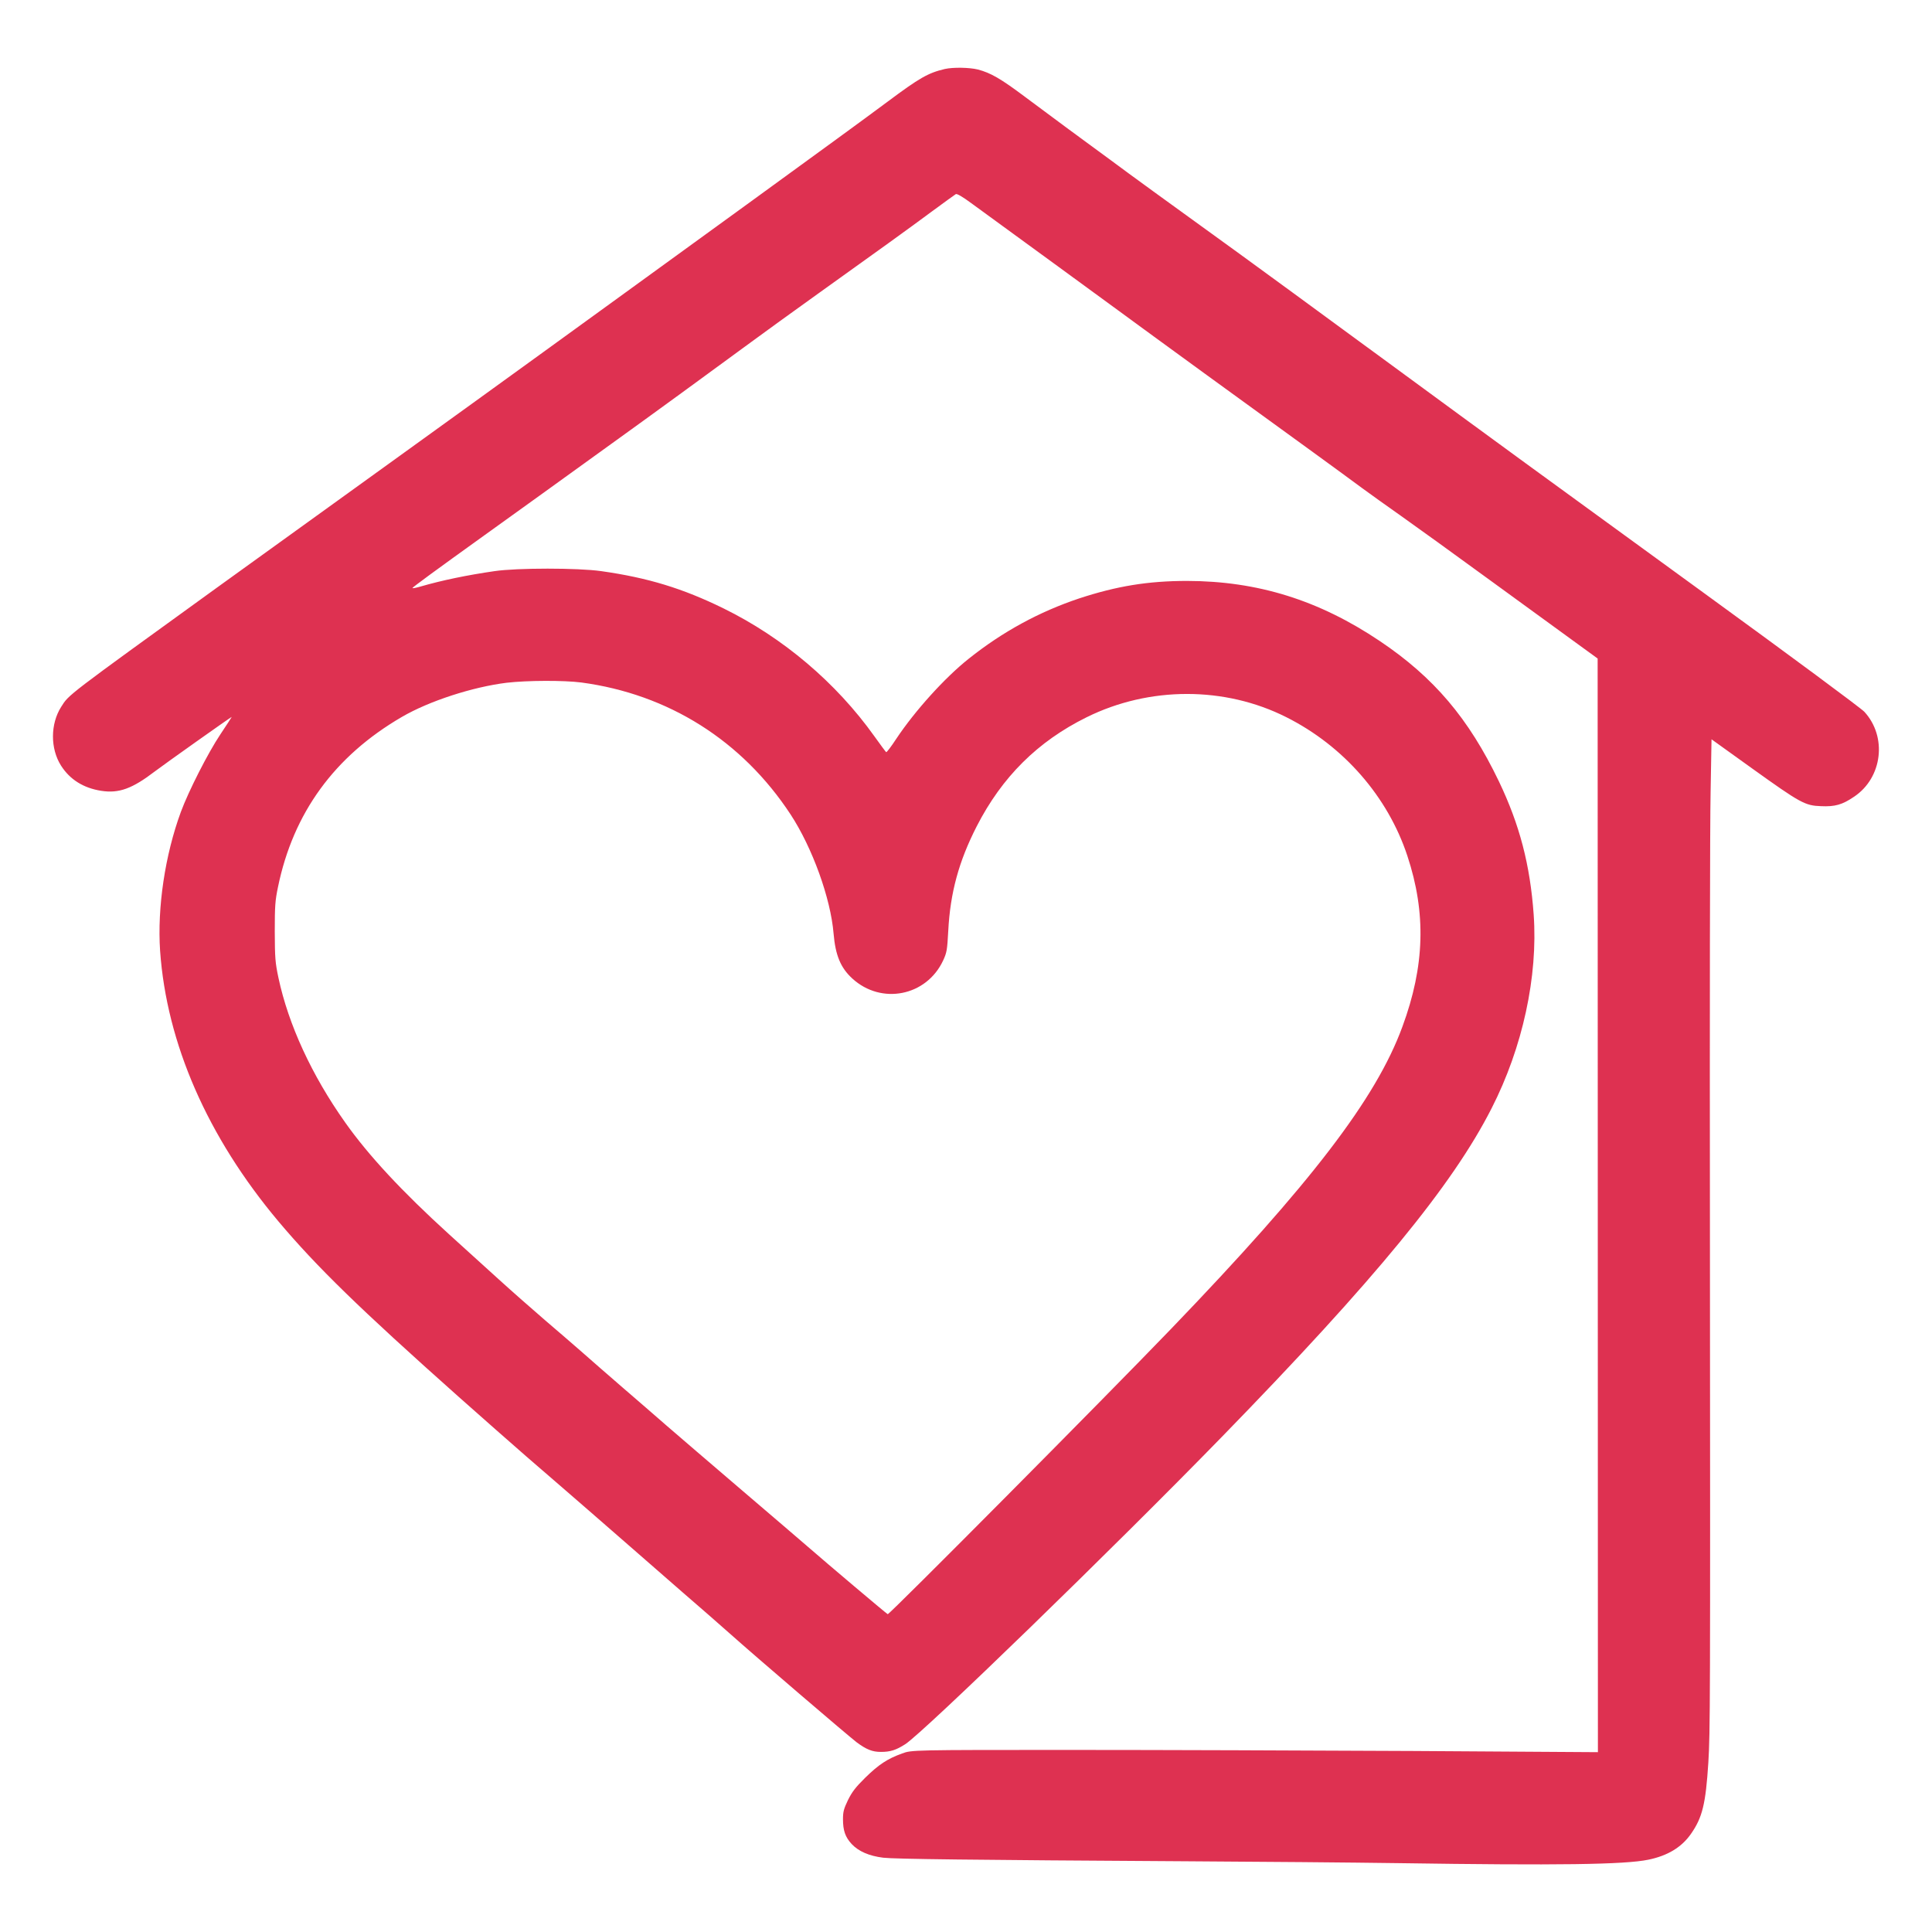
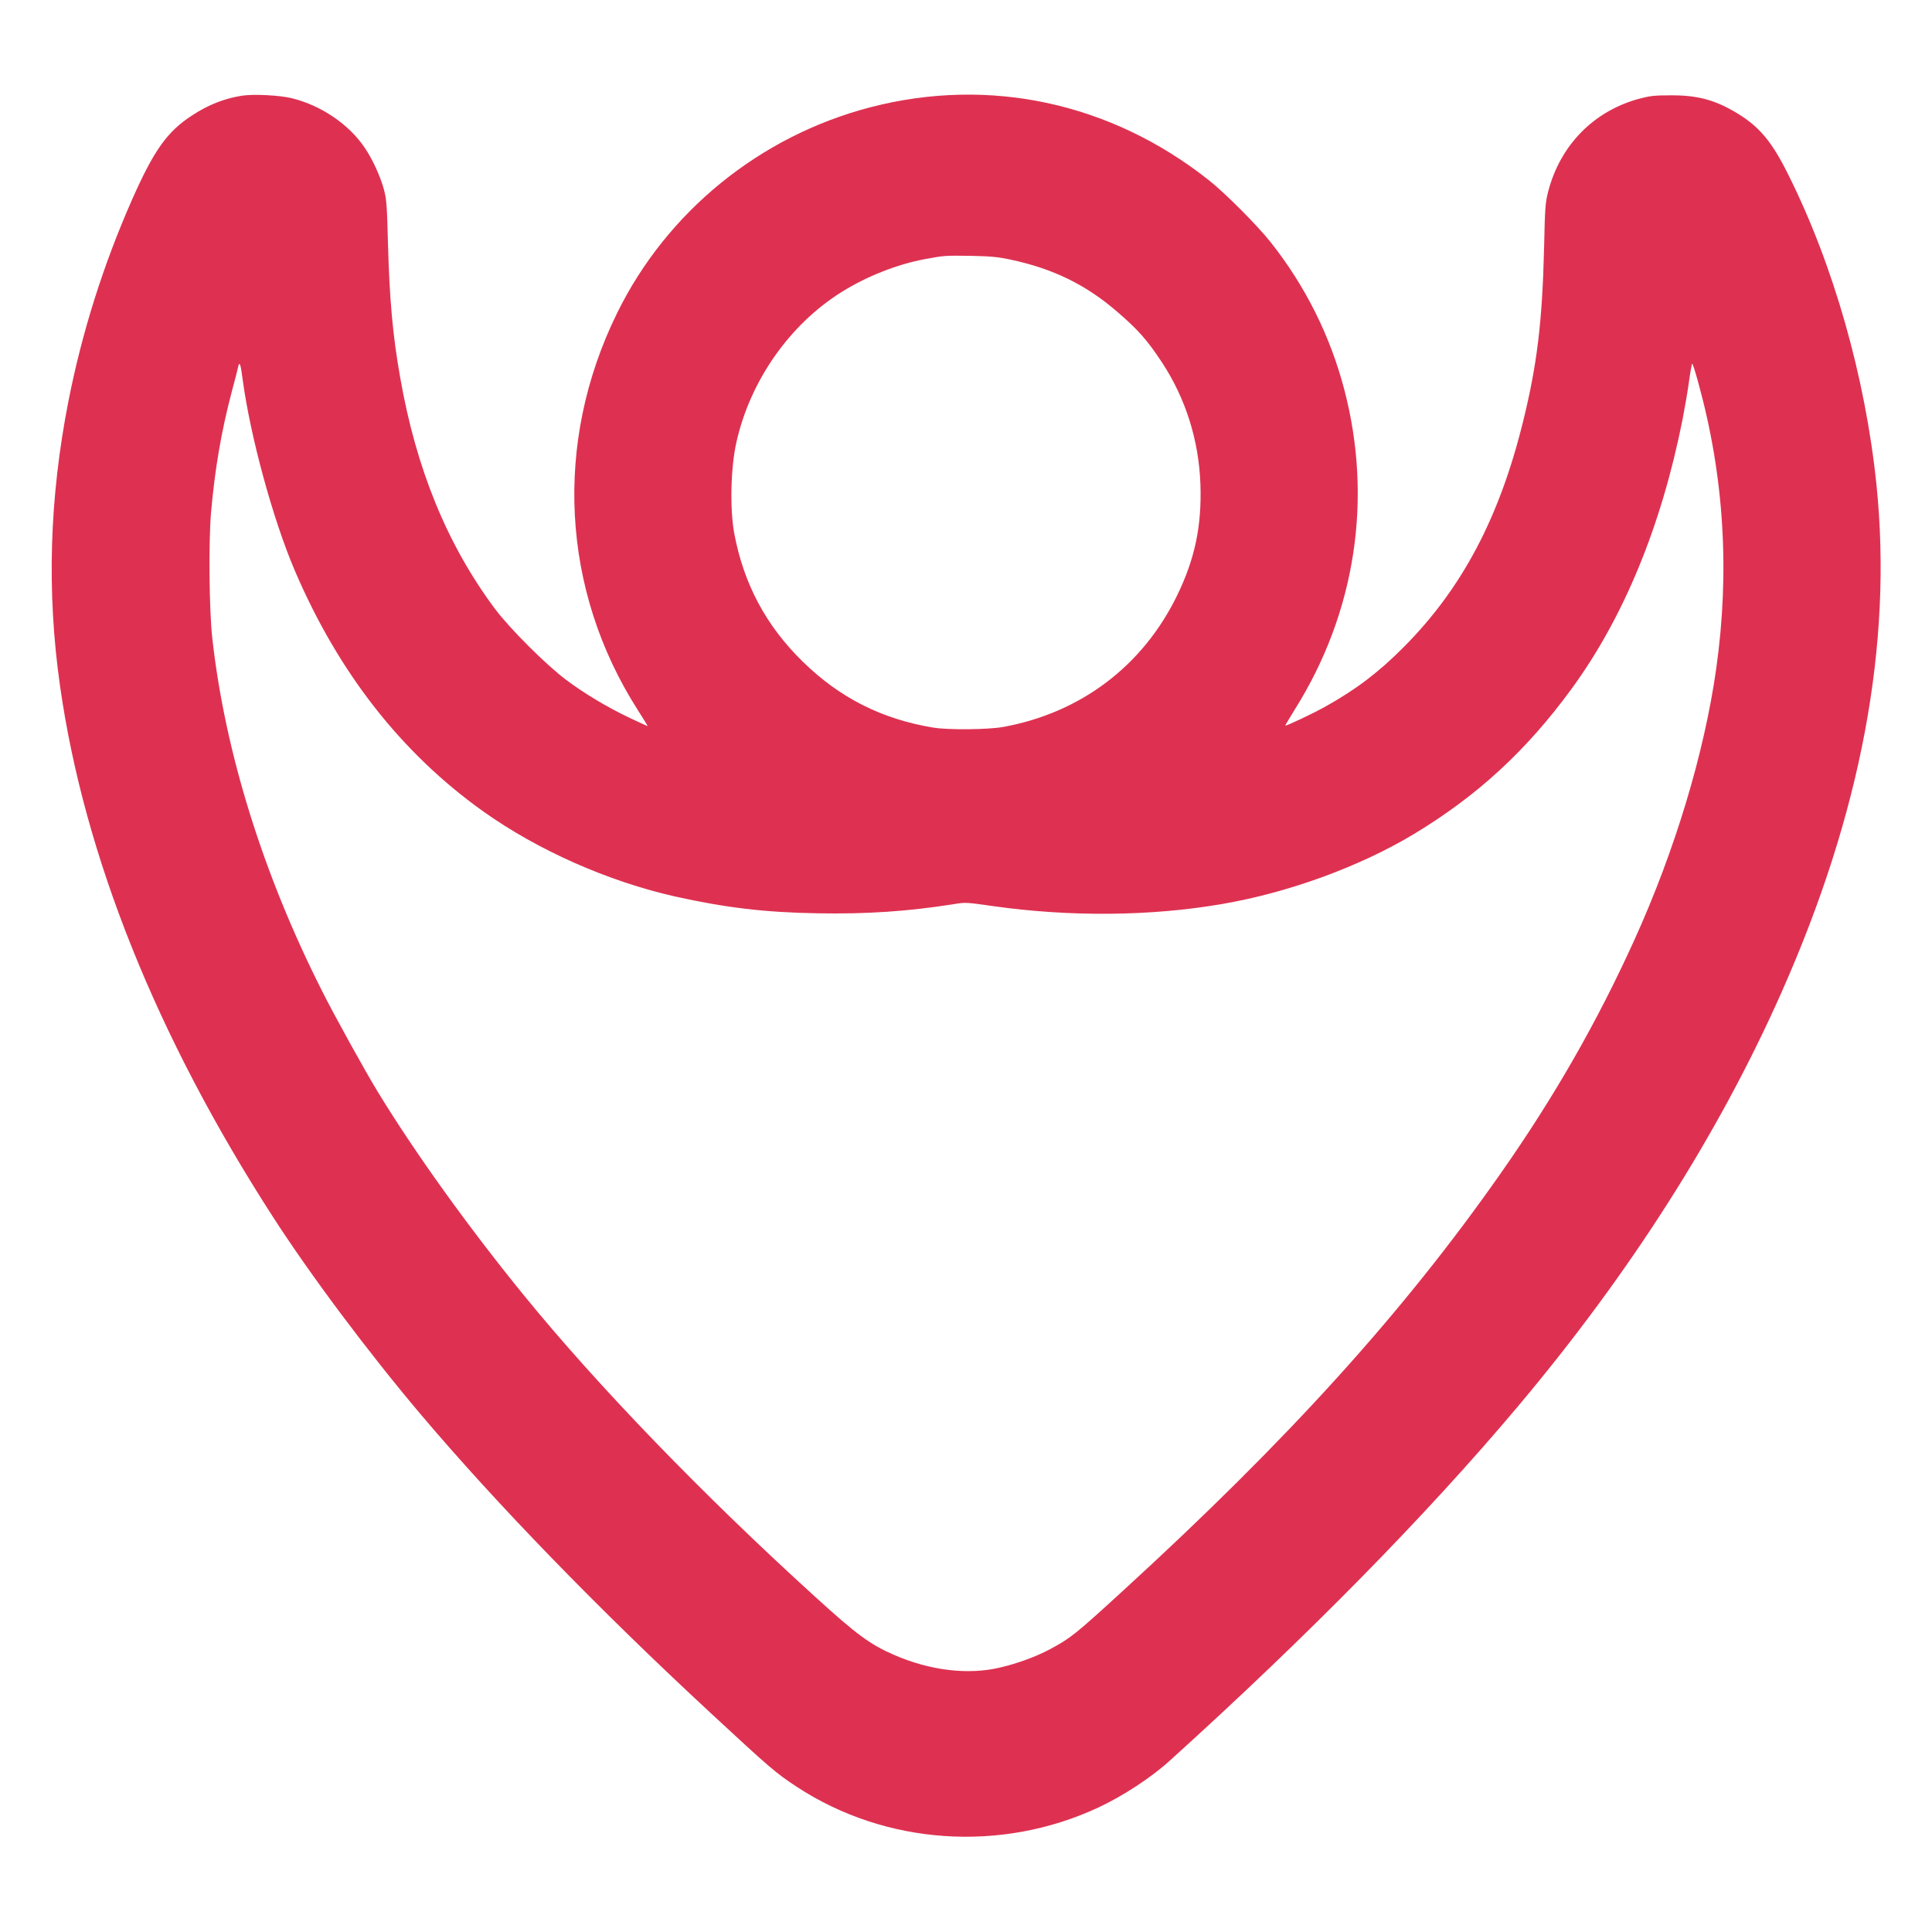
- <svg xmlns="http://www.w3.org/2000/svg" viewBox="0 0 1459 1459" width="1459" height="1459" fill="none">
-   <g transform="translate(0,1459) scale(0.1,-0.1)" fill="#de3151">
-     <path d="M7135 14069 c-127 -30 -191 -67 -435 -249 -172 -128 -486 -357 -1060 -774 -250 -181 -716 -519 -1035 -751 -319 -232 -776 -562 -1015 -735 -239 -172 -498 -359 -575 -415 -77 -56 -300 -217 -495 -357 -195 -140 -593 -427 -885 -638 -1139 -824 -1114 -804 -1173 -898 -82 -129 -83 -315 -1 -444 67 -105 169 -169 303 -190 134 -21 235 16 406 147 71 54 580 415 580 411 0 -2 -39 -61 -86 -132 -93 -139 -240 -428 -298 -585 -120 -326 -179 -723 -157 -1049 49 -699 358 -1406 894 -2044 289 -343 611 -657 1358 -1322 173 -154 404 -357 514 -453 110 -95 246 -213 303 -262 56 -49 148 -129 205 -178 56 -49 179 -156 272 -237 94 -82 274 -239 400 -349 127 -109 286 -249 355 -310 189 -169 897 -775 960 -823 73 -54 118 -72 182 -72 73 0 115 14 184 58 144 94 1567 1475 2392 2322 1156 1187 1742 1901 2036 2480 235 460 351 997 318 1463 -27 377 -106 679 -263 1007 -228 475 -491 785 -899 1059 -460 309 -923 453 -1455 454 -295 0 -532 -39 -815 -132 -302 -101 -578 -251 -835 -456 -180 -143 -406 -393 -547 -605 -38 -58 -72 -103 -76 -100 -4 3 -44 57 -89 120 -289 405 -689 744 -1138 965 -310 152 -572 232 -925 282 -176 25 -635 25 -805 0 -207 -30 -396 -69 -558 -116 -37 -11 -65 -16 -62 -11 6 9 162 124 545 399 215 154 570 410 955 688 280 201 790 573 1055 768 96 71 326 237 510 369 463 331 668 479 860 621 91 67 171 125 178 129 8 5 50 -19 115 -67 488 -356 919 -670 1107 -808 243 -179 1068 -779 1480 -1077 140 -102 305 -222 365 -267 61 -44 193 -140 295 -211 102 -72 403 -289 670 -484 267 -194 559 -407 650 -473 l165 -120 1 -4130 1 -4129 -1396 9 c-768 4 -1934 8 -2591 8 -1195 0 -1195 0 -1268 -27 -111 -40 -177 -84 -278 -183 -73 -72 -99 -106 -130 -168 -32 -67 -38 -89 -38 -145 0 -85 17 -135 65 -187 52 -56 133 -91 239 -104 87 -10 640 -17 2305 -27 523 -3 1236 -9 1585 -14 1209 -18 1709 -11 1888 26 146 30 251 94 321 194 87 124 112 226 132 540 14 235 15 394 12 4050 -2 1581 0 3055 5 3276 l7 401 305 -219 c367 -263 401 -282 522 -286 105 -5 161 11 249 71 215 143 252 453 78 642 -25 27 -554 419 -1209 895 -1323 962 -1437 1045 -2495 1821 -423 311 -878 643 -1010 739 -600 434 -822 595 -975 709 -91 67 -235 173 -320 235 -85 63 -234 173 -330 245 -183 137 -257 180 -355 206 -65 16 -187 18 -250 4z m-2745 -4633 c658 -88 1214 -439 1580 -996 165 -252 303 -634 325 -900 14 -164 53 -259 142 -340 219 -200 559 -133 685 136 28 61 31 77 39 224 15 289 80 526 215 790 191 373 461 641 829 823 474 235 1045 235 1509 1 432 -217 766 -599 914 -1047 143 -432 132 -832 -38 -1292 -199 -542 -688 -1180 -1746 -2280 -505 -525 -2124 -2155 -2140 -2155 -5 0 -463 387 -604 510 -36 31 -258 222 -495 424 -236 202 -493 422 -570 489 -77 67 -225 196 -330 286 -104 90 -242 210 -305 266 -63 55 -191 166 -285 246 -93 80 -251 219 -350 309 -99 90 -268 243 -375 340 -353 321 -607 594 -783 843 -253 357 -429 740 -504 1092 -25 118 -27 150 -28 350 0 194 3 234 24 335 115 561 427 990 936 1286 206 120 533 226 791 258 156 18 432 19 564 2z" />
+ <svg xmlns="http://www.w3.org/2000/svg" viewBox="0 0 1514 1514" width="1514" height="1514" fill="none">
+   <g transform="translate(0,1514) scale(0.1,-0.1)" fill="#de3151">
+     <path d="M1895 14390 c-137 -22 -263 -71 -389 -154 -196 -127 -299 -272 -471 -660 -225 -510 -392 -1038 -499 -1581 -149 -761 -171 -1493 -65 -2235 190 -1330 756 -2742 1666 -4153 297 -461 746 -1060 1156 -1546 600 -709 1391 -1525 2277 -2346 462 -428 510 -470 675 -578 695 -455 1599 -517 2361 -162 191 89 414 234 559 366 1081 977 2013 1925 2731 2779 878 1044 1570 2130 2061 3235 627 1409 876 2734 748 3985 -87 844 -337 1724 -693 2435 -126 253 -222 369 -393 474 -173 106 -312 145 -524 144 -129 0 -164 -4 -247 -26 -356 -95 -620 -362 -715 -725 -23 -91 -26 -119 -33 -447 -14 -577 -55 -917 -166 -1364 -185 -750 -478 -1302 -929 -1757 -199 -201 -377 -336 -615 -469 -97 -55 -312 -156 -318 -151 -1 2 34 60 77 130 473 755 610 1645 386 2501 -110 422 -306 814 -576 1155 -106 134 -355 384 -486 488 -768 608 -1720 813 -2650 572 -867 -225 -1597 -818 -1988 -1615 -498 -1014 -437 -2170 163 -3109 44 -69 79 -126 77 -126 -3 0 -65 29 -140 64 -180 86 -349 187 -498 298 -160 120 -443 403 -559 558 -374 502 -617 1096 -742 1812 -59 333 -84 615 -96 1062 -7 281 -11 332 -30 406 -26 100 -90 242 -151 331 -124 185 -343 333 -571 389 -96 24 -301 34 -393 20z m6022 -1284 c334 -71 590 -195 838 -409 165 -142 237 -224 352 -399 185 -282 288 -610 300 -953 11 -327 -43 -584 -182 -870 -269 -554 -757 -922 -1365 -1032 -118 -21 -428 -24 -545 -5 -403 66 -734 233 -1023 516 -290 283 -465 612 -539 1011 -34 189 -27 508 17 706 108 486 419 929 832 1185 196 121 430 213 644 253 156 29 160 29 364 26 151 -3 208 -8 307 -29z m-6015 -943 c60 -444 237 -1094 408 -1494 342 -799 834 -1429 1476 -1887 428 -305 979 -549 1507 -668 393 -87 698 -124 1113 -131 386 -7 711 15 1070 72 90 15 98 14 301 -15 604 -86 1241 -81 1801 16 520 89 1078 293 1502 548 497 300 881 653 1234 1136 410 560 705 1277 871 2112 19 98 43 236 52 308 10 71 21 130 24 130 4 0 25 -66 47 -147 202 -729 249 -1479 141 -2243 -93 -660 -322 -1421 -640 -2123 -294 -648 -629 -1233 -1049 -1832 -764 -1091 -1667 -2088 -2960 -3271 -377 -345 -410 -371 -570 -457 -110 -59 -257 -113 -395 -145 -249 -59 -548 -23 -830 100 -186 81 -291 158 -615 453 -885 804 -1705 1653 -2285 2365 -438 538 -852 1115 -1144 1593 -103 169 -338 594 -435 787 -464 917 -762 1874 -862 2765 -25 221 -30 756 -10 990 30 340 79 628 162 945 26 96 49 185 51 198 10 44 19 20 35 -105z" />
  </g>
</svg>
